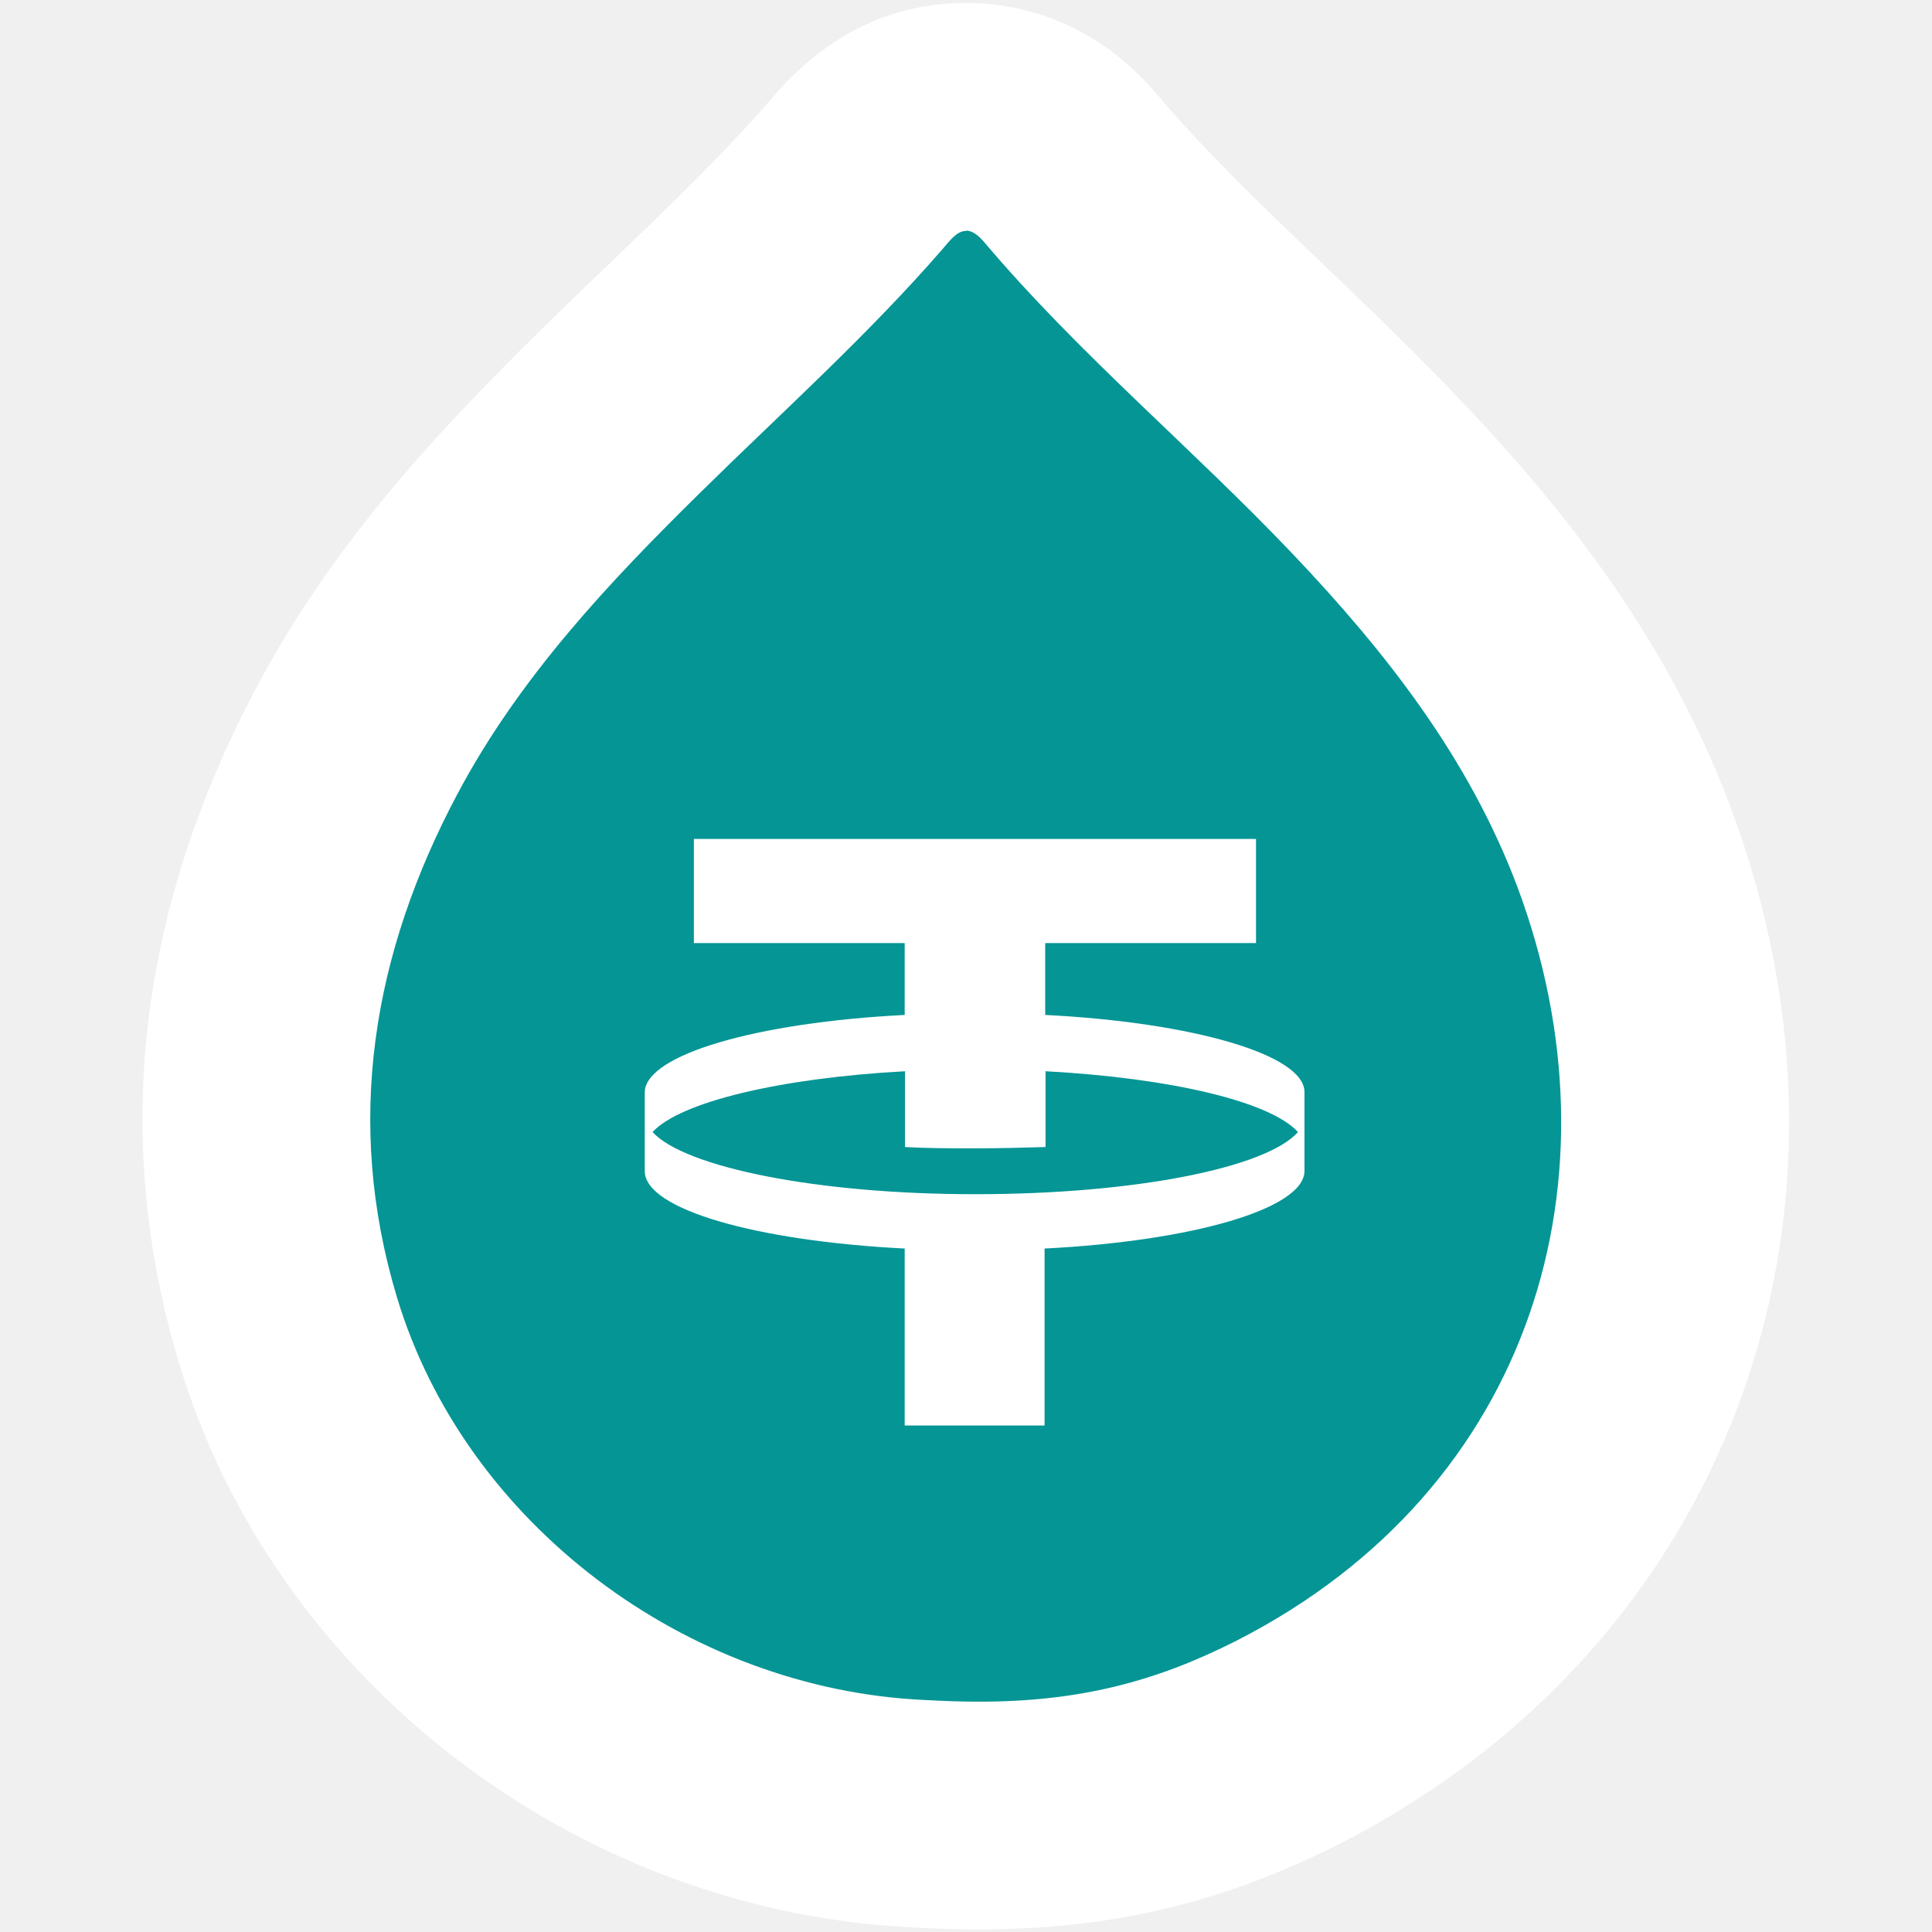
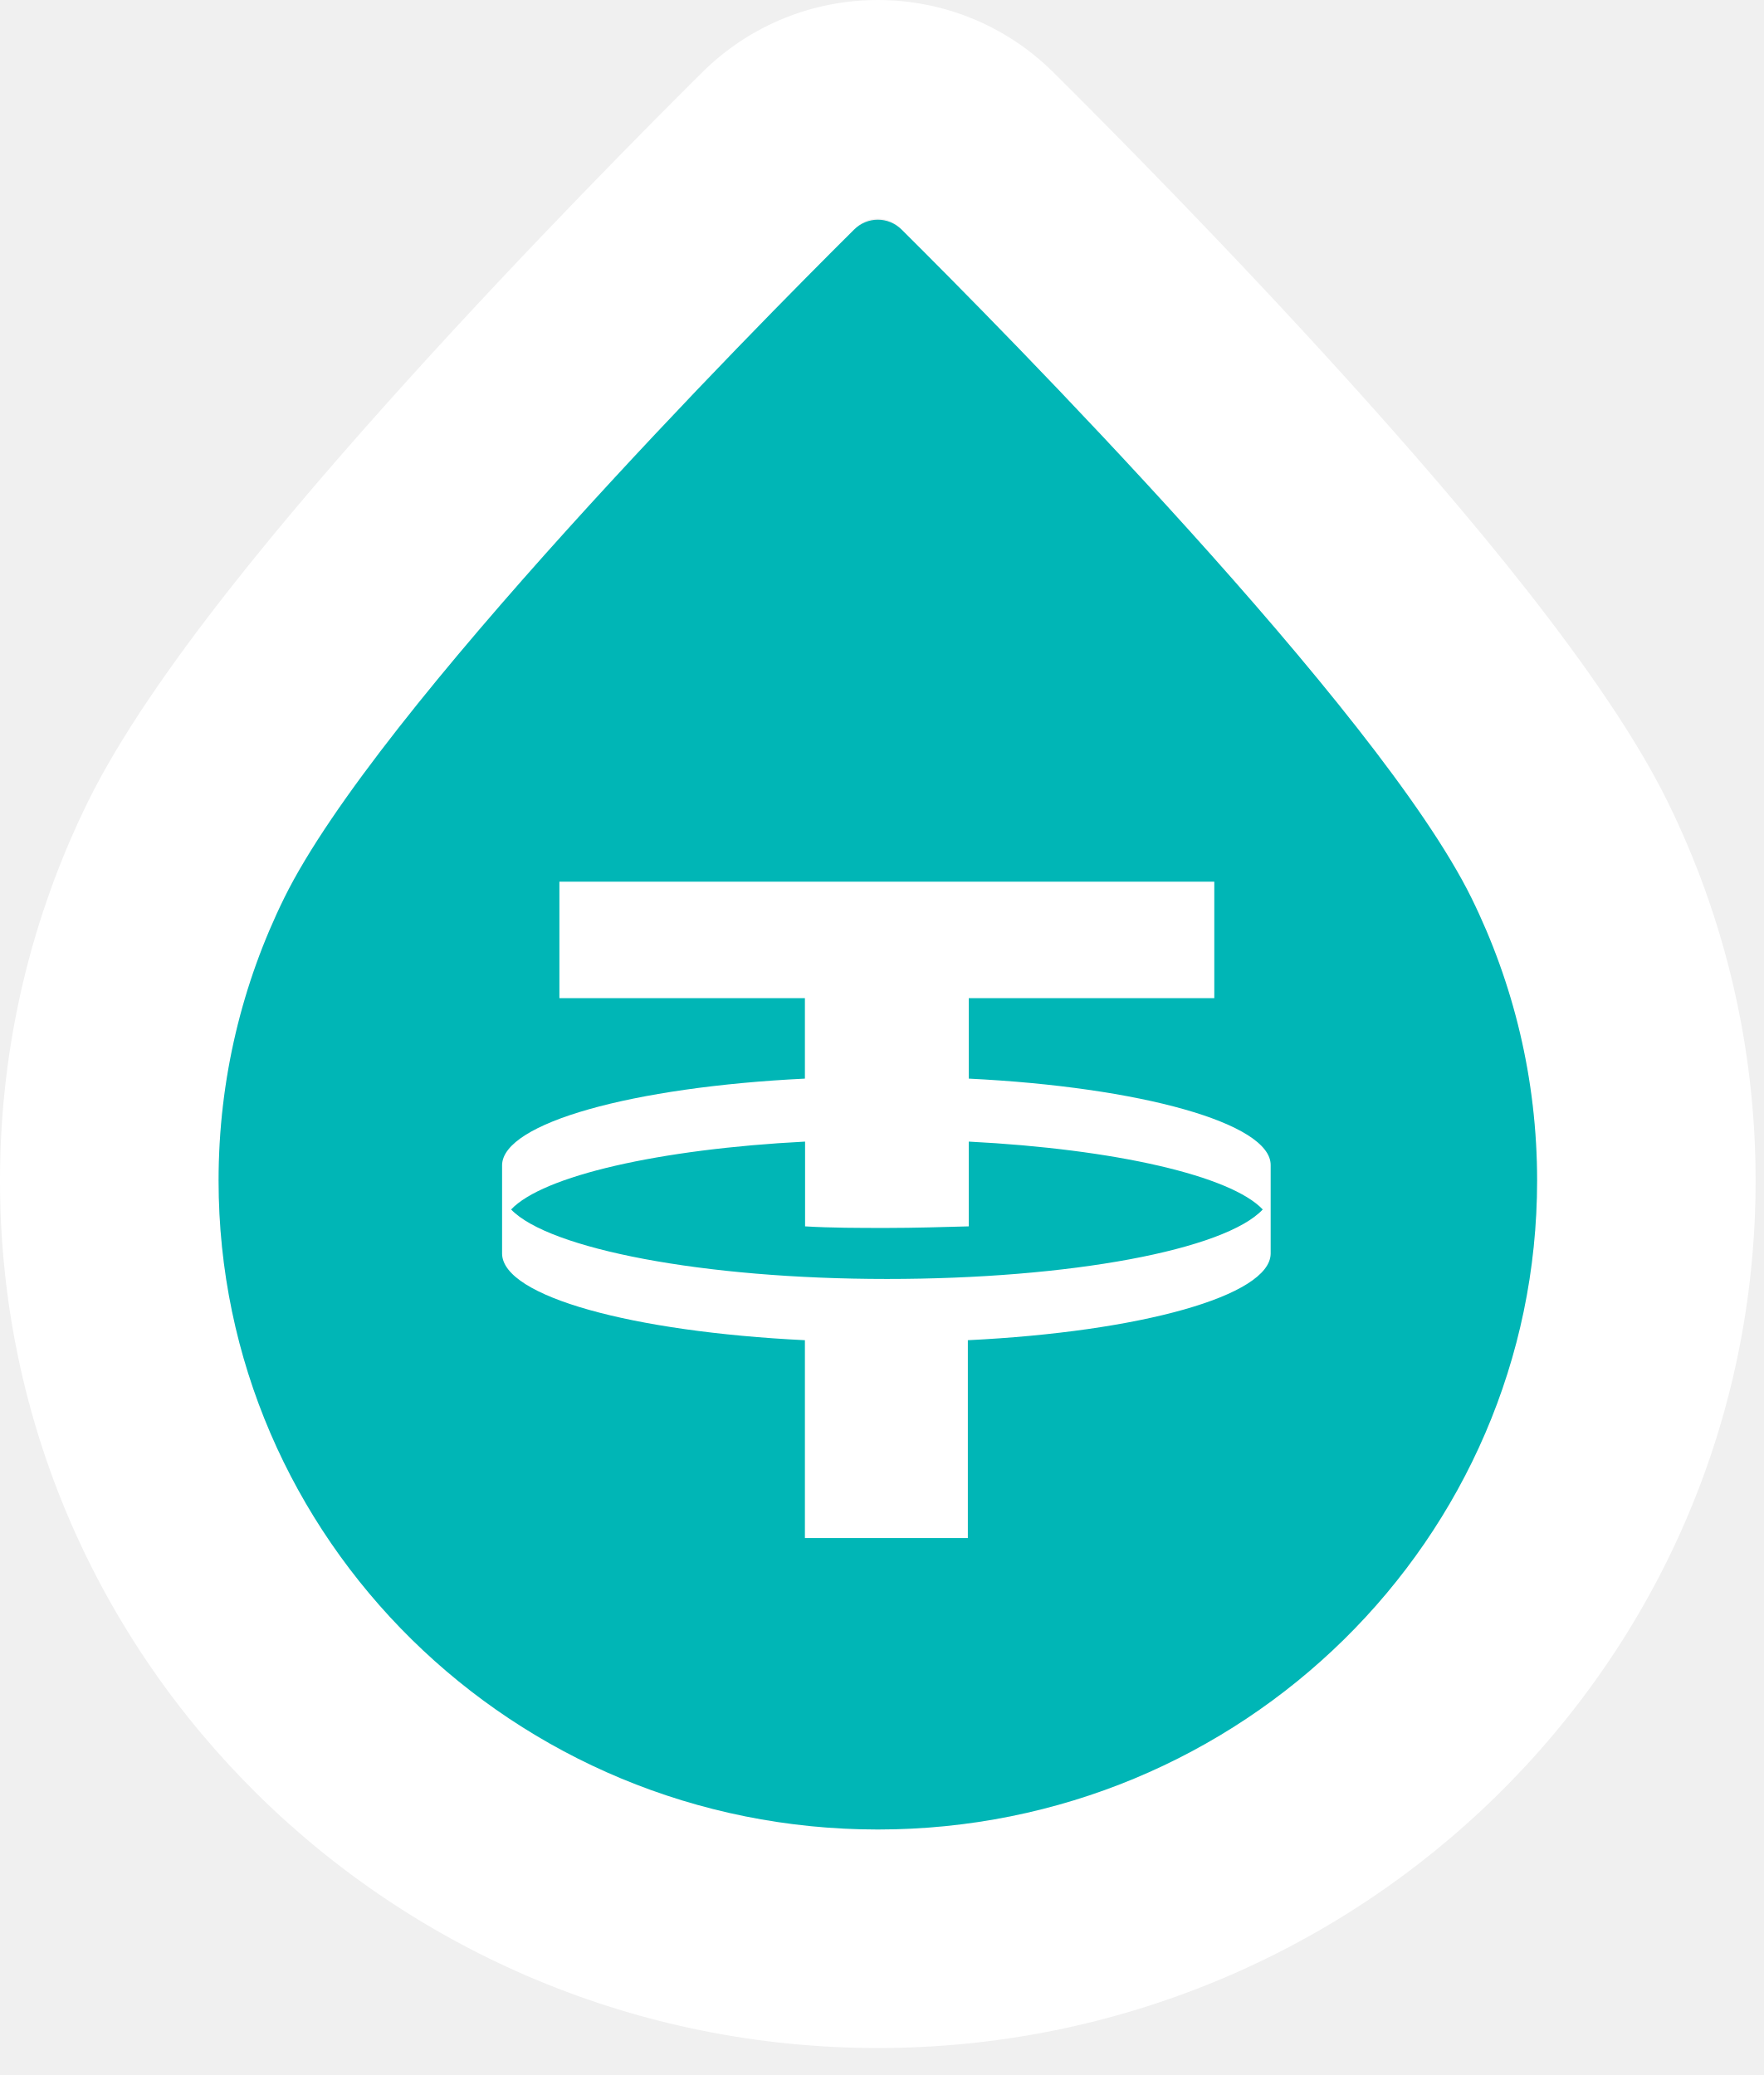
- <svg xmlns="http://www.w3.org/2000/svg" id="a" viewBox="0 0 59.39 59.39">
-   <path d="M30.09,55.81c-.59,0-1.2-.02-1.83-.06-8.88-.38-16.89-6.5-19.4-14.88-1.8-5.97-1.08-12.07,2.12-18.11,2.22-4.17,5.37-7.43,8.14-10.17.68-.67,1.37-1.33,2.06-1.99,1.84-1.77,3.59-3.44,5.16-5.26l.07-.08c.36-.42,1.44-1.68,3.29-1.68.86,0,2.11.28,3.23,1.59,1.63,1.93,3.46,3.68,5.4,5.53,1.3,1.25,2.65,2.54,3.95,3.89,2.59,2.72,5.79,6.48,7.65,11.41,4.13,11-.11,22.32-10.31,27.53-3.09,1.57-6.03,2.26-9.53,2.26Z" fill="#009393" opacity=".98" stroke-width="0" />
-   <path d="M29.7,7.09c.16,0,.34.1.56.36,2.9,3.43,6.38,6.32,9.47,9.57,2.88,3.03,5.42,6.28,6.91,10.23,3.33,8.89.52,18.51-8.62,23.18-2.52,1.28-4.87,1.88-7.94,1.88-.52,0-1.06-.02-1.62-.05-7.35-.32-14.17-5.43-16.26-12.39-1.62-5.38-.75-10.55,1.86-15.46,1.9-3.58,4.65-6.5,7.51-9.31,2.5-2.46,5.11-4.8,7.41-7.45.23-.27.44-.55.71-.55M29.7.09h0c-2.3,0-4.3.98-5.95,2.9l-.03.04c-1.49,1.72-3.18,3.34-4.96,5.05-.7.67-1.4,1.34-2.09,2.02-2.96,2.92-6.33,6.41-8.78,11.02-3.66,6.89-4.46,13.88-2.39,20.77,2.92,9.75,12.21,16.88,22.59,17.36.68.04,1.35.06,1.99.06,4.08,0,7.5-.81,11.1-2.63,11.85-6.05,16.79-19.16,12.01-31.89-2.08-5.53-5.57-9.63-8.39-12.59-1.35-1.42-2.73-2.74-4.07-4.02-1.87-1.79-3.63-3.47-5.14-5.25C33.51.45,31.01.09,29.7.09h0Z" fill="#fff" stroke-width="0" />
-   <path d="M32.13,31.2v-2.21h6.48v-3.2h-17.28v3.2h6.48v2.21c-4.55.23-7.96,1.22-7.99,2.37v2.44c.02,1.17,3.44,2.14,7.99,2.37v5.44h4.3v-5.44c4.55-.23,7.96-1.22,7.99-2.37v-2.44c0-1.15-3.44-2.14-7.96-2.37ZM29.97,36.71c-4.86,0-8.92-.83-9.91-1.91.84-.92,3.9-1.66,7.76-1.87v2.33c.7.04,1.42.04,2.16.04s1.46-.02,2.16-.04v-2.33c3.88.21,6.92.94,7.76,1.87-.99,1.11-5.06,1.91-9.91,1.91Z" fill="#fff" fill-rule="evenodd" stroke-width="0" />
+ <svg xmlns="http://www.w3.org/2000/svg" width="51" height="60" viewBox="0 0 51 60" fill="none">
+   <path fill-rule="evenodd" clip-rule="evenodd" d="M50.757 34.137C50.757 48.083 39.301 59.22 25.379 59.22C11.456 59.22 0 48.083 0 34.137C0 30.214 0.916 26.487 2.55 23.168C4.353 19.509 8.425 14.712 11.774 11.007C15.336 7.065 18.887 3.497 20.302 2.092C23.114 -0.697 27.644 -0.697 30.455 2.092C31.87 3.497 35.422 7.065 38.984 11.007C42.332 14.712 46.404 19.509 48.207 23.168C49.841 26.487 50.757 30.214 50.757 34.137ZM25.379 52.901C35.905 52.901 44.438 44.5 44.438 34.137C44.438 31.206 43.756 28.432 42.538 25.96C39.842 20.487 28.765 9.318 26.004 6.578C25.657 6.233 25.101 6.233 24.753 6.578C21.992 9.318 10.915 20.487 8.219 25.96C7.002 28.432 6.319 31.206 6.319 34.137C6.319 44.5 14.852 52.901 25.379 52.901Z" fill="white" />
+   <path d="M44.44 34.137C44.44 44.5 35.906 52.901 25.38 52.901C14.854 52.901 6.32 44.5 6.32 34.137C6.32 31.206 7.003 28.432 8.22 25.961C10.896 20.528 21.829 9.483 24.692 6.64C25.077 6.258 25.683 6.258 26.069 6.64C28.931 9.483 39.864 20.528 42.54 25.961C43.757 28.432 44.44 31.206 44.44 34.137Z" fill="#00B6B6" />
+   <path fill-rule="evenodd" clip-rule="evenodd" d="M28.009 31.189V28.863H35.107V25.494H16.173V28.863H23.271V31.189C18.283 31.433 14.543 32.471 14.516 33.686V36.256C14.543 37.491 18.283 38.509 23.271 38.753V44.474H27.982V38.753C32.97 38.509 36.71 37.471 36.737 36.256V33.686C36.737 32.477 32.97 31.433 28.009 31.189ZM25.642 36.982C20.321 36.982 15.867 36.109 14.777 34.973C15.693 34.002 19.051 33.228 23.276 33.01V35.461C24.039 35.507 24.83 35.507 25.642 35.507C26.454 35.507 27.245 35.481 28.008 35.461V33.01C32.261 33.228 35.592 34.002 36.508 34.973C35.417 36.136 30.963 36.982 25.642 36.982Z" fill="white" />
</svg>
